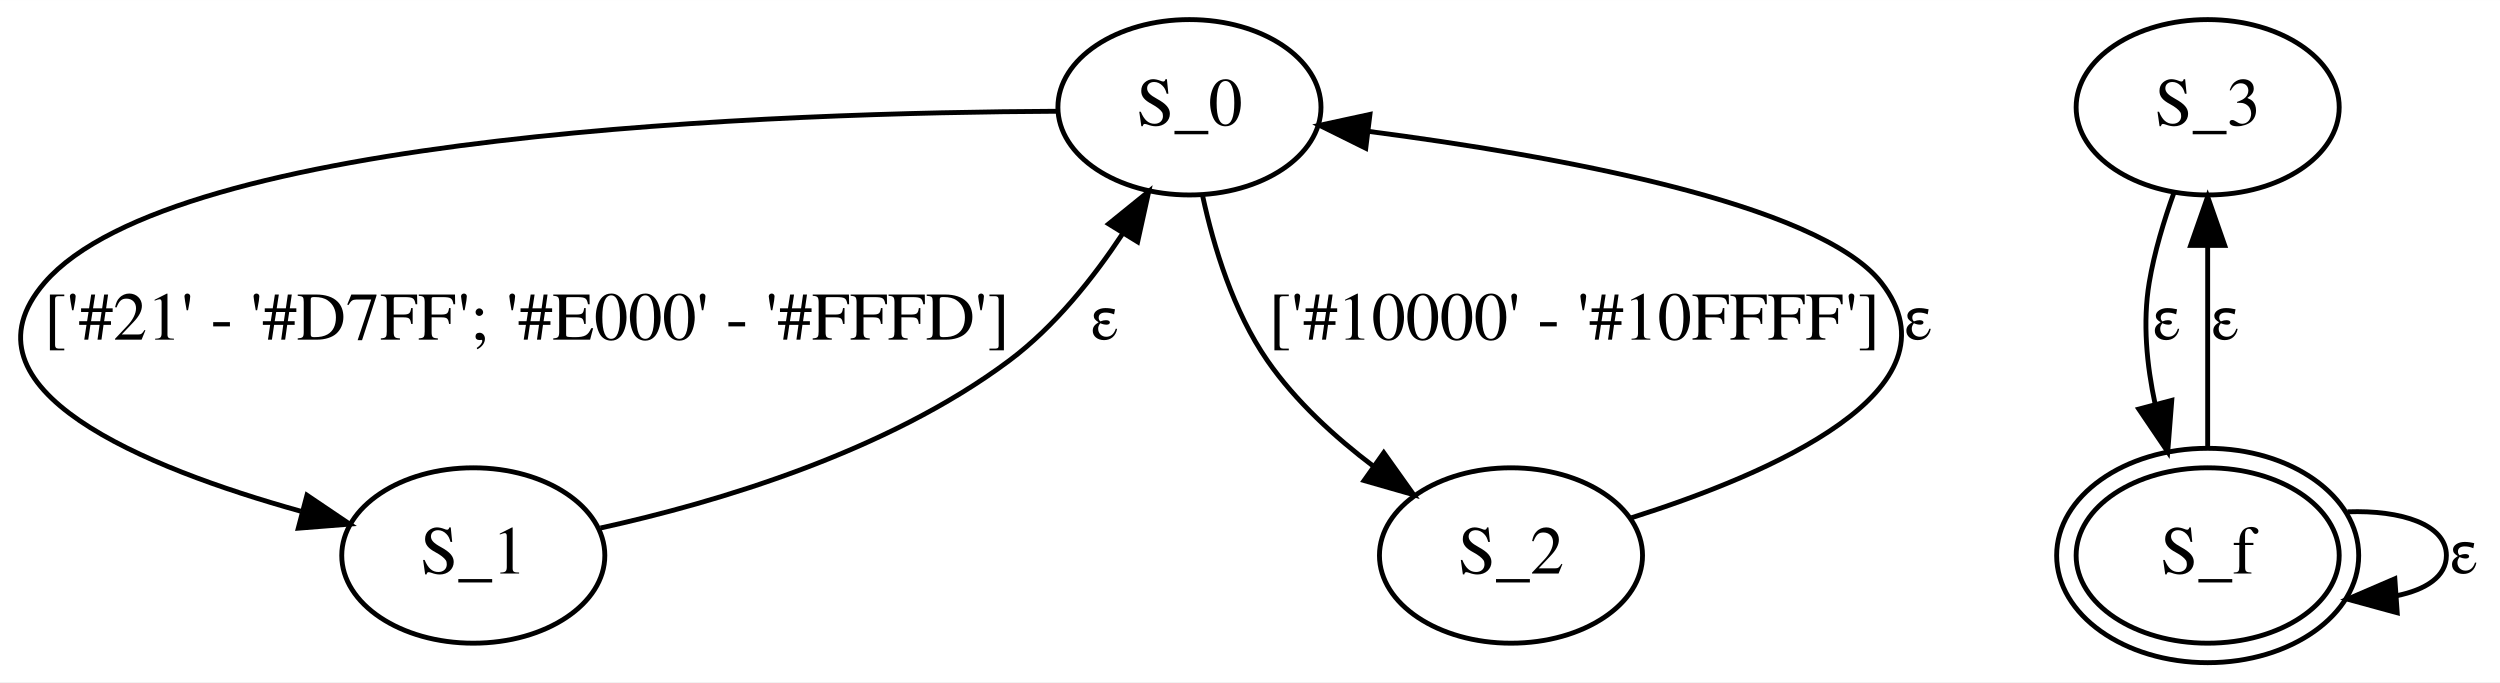
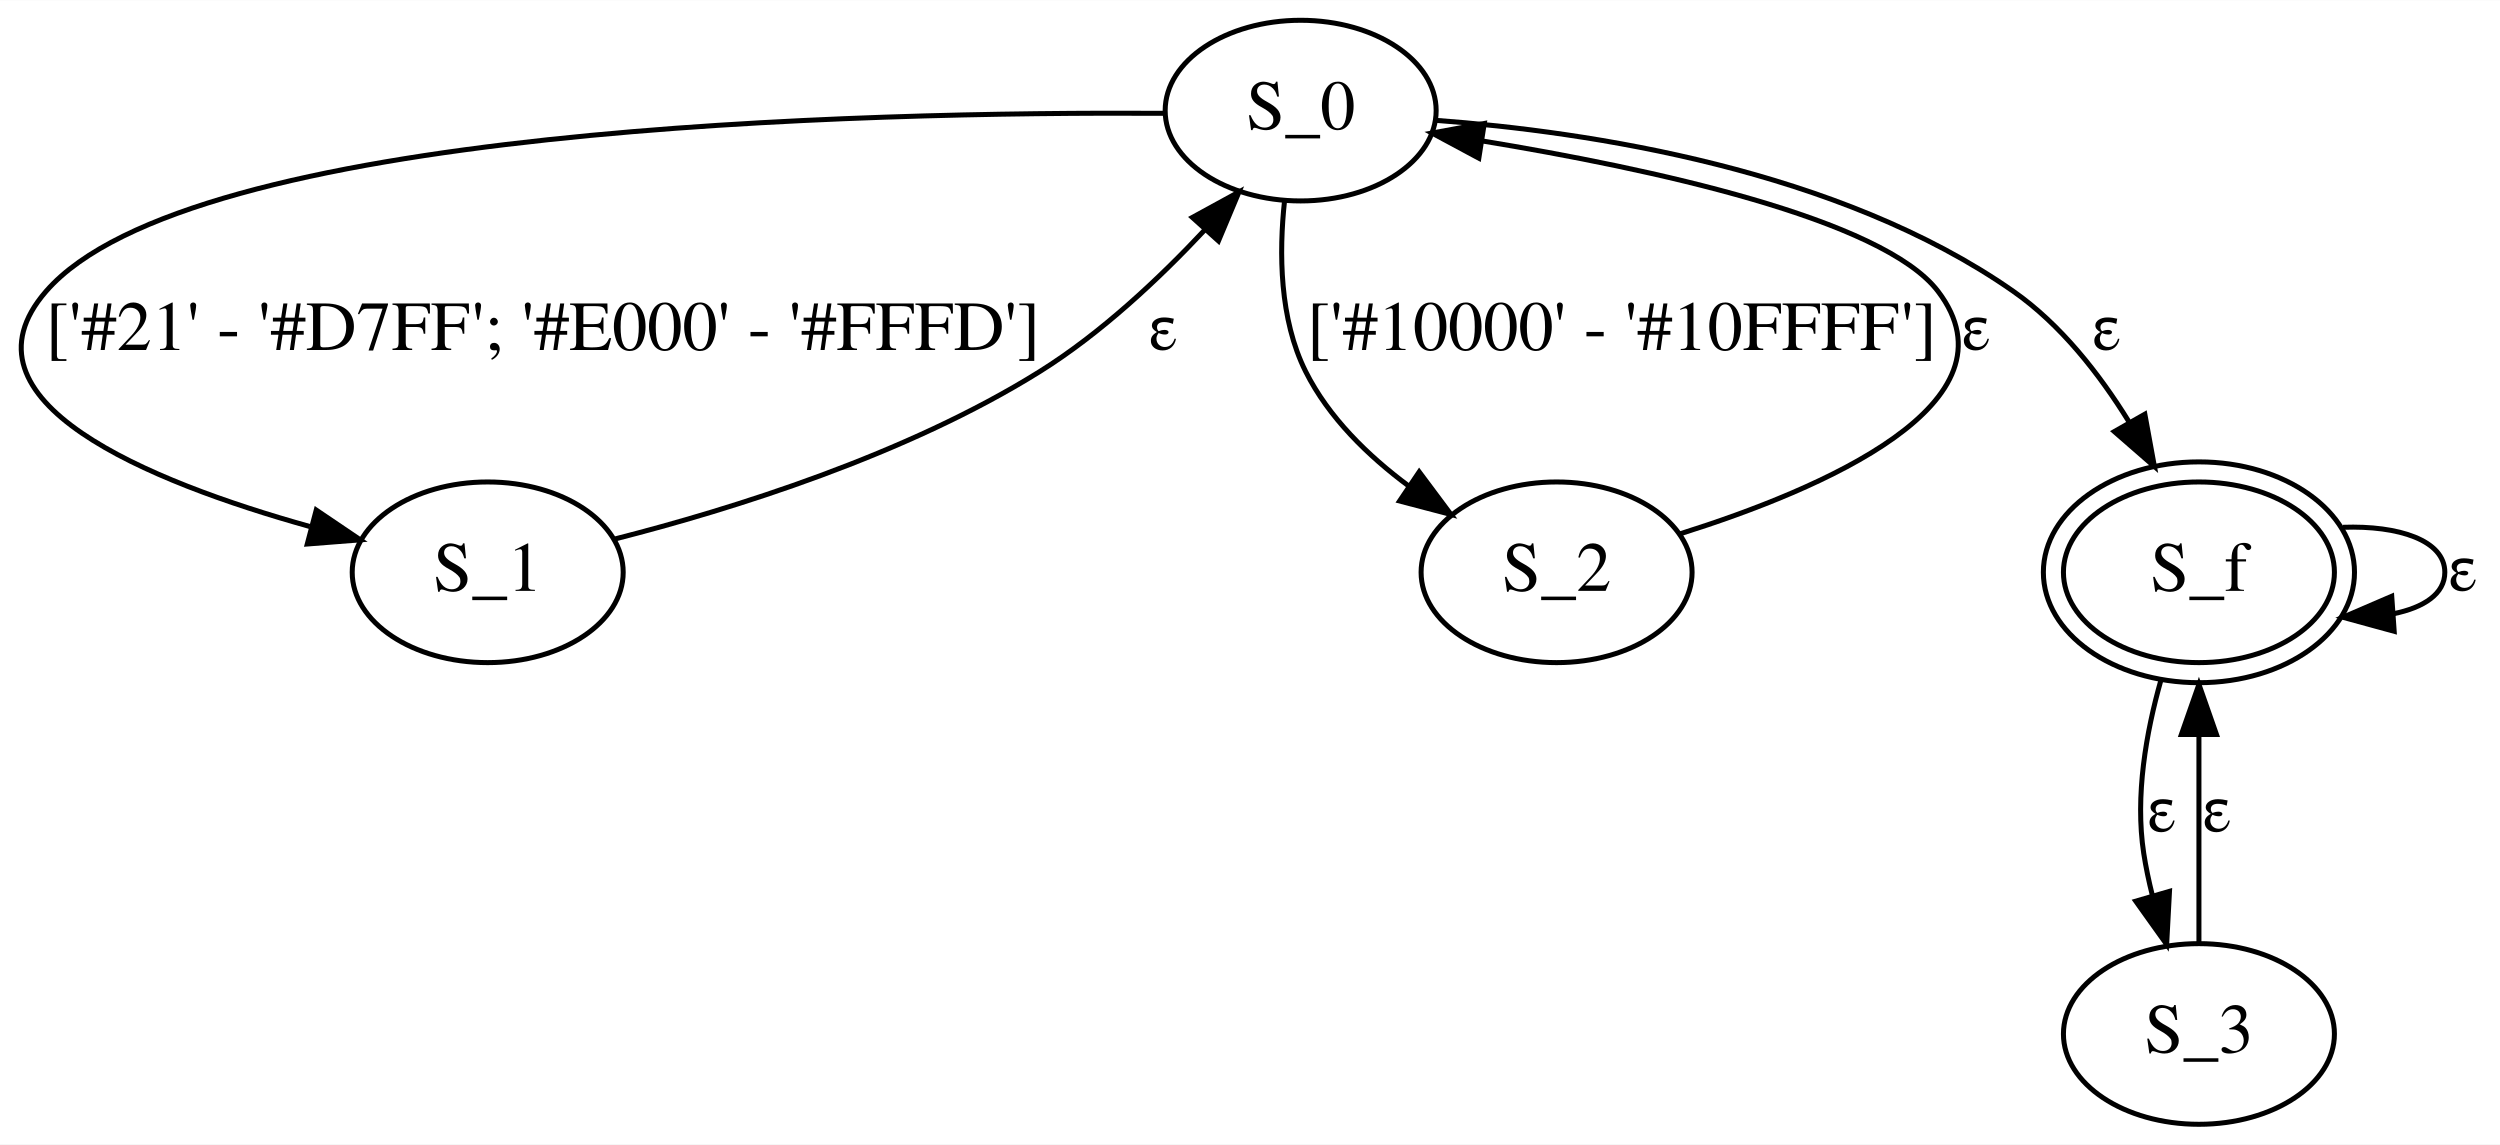
- <svg xmlns="http://www.w3.org/2000/svg" width="513pt" height="140pt" viewBox="0.00 0.00 513.15 140.00">
-   <g id="graph0" class="graph" transform="scale(1 1) rotate(0) translate(4 136)">
-     <polygon fill="white" stroke="none" points="-4,4 -4,-136 509.146,-136 509.146,4 -4,4" />
+ <svg xmlns="http://www.w3.org/2000/svg" width="498pt" height="228pt" viewBox="0.00 0.00 498.18 228.00">
+   <g id="graph0" class="graph" transform="scale(1 1) rotate(0) translate(4 224)">
+     <polygon fill="white" stroke="none" points="-4,4 -4,-224 494.185,-224 494.185,4 -4,4" />
    <g id="node1" class="node">
-       <ellipse fill="none" stroke="black" cx="240.146" cy="-114" rx="27" ry="18" />
-       <text text-anchor="middle" x="240.146" y="-110.3" font-family="Times,serif" font-size="14.00">S_0</text>
+       <ellipse fill="none" stroke="black" cx="255.185" cy="-202" rx="27" ry="18" />
+       <text text-anchor="middle" x="255.185" y="-198.3" font-family="Times,serif" font-size="14.00">S_0</text>
    </g>
    <g id="node2" class="node">
-       <ellipse fill="none" stroke="black" cx="93.146" cy="-22" rx="27" ry="18" />
-       <text text-anchor="middle" x="93.146" y="-18.3" font-family="Times,serif" font-size="14.00">S_1</text>
+       <ellipse fill="none" stroke="black" cx="93.185" cy="-110" rx="27" ry="18" />
+       <text text-anchor="middle" x="93.185" y="-106.3" font-family="Times,serif" font-size="14.00">S_1</text>
    </g>
    <g id="edge1" class="edge">
-       <path fill="none" stroke="black" d="M213.106,-113.185C157.17,-112.932 31.742,-108.851 5.146,-78 -13.749,-56.083 25.706,-40.017 57.731,-31.088" />
-       <polygon fill="black" stroke="black" points="59.005,-34.372 67.784,-28.442 57.222,-27.603 59.005,-34.372" />
-       <text text-anchor="middle" x="104.146" y="-66.3" font-family="Times,serif" font-size="14.00">['#21' - '#D7FF'; '#E000' - '#FFFD']</text>
+       <path fill="none" stroke="black" d="M227.778,-201.461C168.994,-201.801 33.802,-198.903 5.185,-166 -13.806,-144.166 25.674,-128.079 57.73,-119.123" />
+       <polygon fill="black" stroke="black" points="59.017,-122.403 67.793,-116.467 57.231,-115.635 59.017,-122.403" />
+       <text text-anchor="middle" x="104.185" y="-154.3" font-family="Times,serif" font-size="14.00">['#21' - '#D7FF'; '#E000' - '#FFFD']</text>
    </g>
    <g id="node3" class="node">
-       <ellipse fill="none" stroke="black" cx="306.146" cy="-22" rx="27" ry="18" />
-       <text text-anchor="middle" x="306.146" y="-18.3" font-family="Times,serif" font-size="14.00">S_2</text>
+       <ellipse fill="none" stroke="black" cx="306.185" cy="-110" rx="27" ry="18" />
+       <text text-anchor="middle" x="306.185" y="-106.3" font-family="Times,serif" font-size="14.00">S_2</text>
    </g>
    <g id="edge2" class="edge">
-       <path fill="none" stroke="black" d="M242.859,-95.78C245.131,-85.311 249.167,-72.067 256.146,-62 261.918,-53.673 270.002,-46.294 277.99,-40.255" />
-       <polygon fill="black" stroke="black" points="280.033,-43.097 286.178,-34.466 275.992,-37.381 280.033,-43.097" />
-       <text text-anchor="middle" x="319.146" y="-66.3" font-family="Times,serif" font-size="14.00">['#10000' - '#10FFFF']</text>
+       <path fill="none" stroke="black" d="M251.979,-184.053C250.851,-173.686 250.953,-160.454 256.185,-150 260.755,-140.866 268.58,-133.231 276.699,-127.207" />
+       <polygon fill="black" stroke="black" points="278.806,-130.008 285.144,-121.518 274.895,-124.203 278.806,-130.008" />
+       <text text-anchor="middle" x="319.185" y="-154.3" font-family="Times,serif" font-size="14.00">['#10000' - '#10FFFF']</text>
+     </g>
+     <g id="node5" class="node">
+       <ellipse fill="none" stroke="black" cx="434.185" cy="-110" rx="27" ry="18" />
+       <ellipse fill="none" stroke="black" cx="434.185" cy="-110" rx="31" ry="22" />
+       <text text-anchor="middle" x="434.185" y="-106.3" font-family="Times,serif" font-size="14.00">S_f</text>
    </g>
    <g id="edge3" class="edge">
-       <path fill="none" stroke="black" d="M119.255,-27.641C142.972,-32.865 177.991,-43.196 203.146,-62 212.441,-68.949 220.386,-78.897 226.505,-88.166" />
-       <polygon fill="black" stroke="black" points="223.56,-90.058 231.795,-96.724 229.514,-86.377 223.56,-90.058" />
-       <text text-anchor="middle" x="222.646" y="-66.3" font-family="Times,serif" font-size="14.00">ε</text>
+       <path fill="none" stroke="black" d="M282.139,-200.06C312.593,-197.787 362.433,-190.296 397.185,-166 406.619,-159.404 414.33,-149.565 420.224,-140.025" />
+       <polygon fill="black" stroke="black" points="423.408,-141.507 425.314,-131.085 417.325,-138.043 423.408,-141.507" />
+       <text text-anchor="middle" x="415.685" y="-154.3" font-family="Times,serif" font-size="14.00">ε</text>
    </g>
    <g id="edge4" class="edge">
-       <path fill="none" stroke="black" d="M330.904,-29.756C359.176,-38.7 399.422,-55.948 382.146,-78 369.3,-94.397 314.59,-104.153 276.956,-109.045" />
-       <polygon fill="black" stroke="black" points="276.337,-105.595 266.843,-110.297 277.198,-112.542 276.337,-105.595" />
-       <text text-anchor="middle" x="389.646" y="-66.3" font-family="Times,serif" font-size="14.00">ε</text>
+       <path fill="none" stroke="black" d="M118.601,-116.654C141.84,-122.577 176.546,-133.365 203.185,-150 215.372,-157.61 226.984,-168.512 236.132,-178.284" />
+       <polygon fill="black" stroke="black" points="233.607,-180.711 242.903,-185.794 238.806,-176.024 233.607,-180.711" />
+       <text text-anchor="middle" x="227.685" y="-154.3" font-family="Times,serif" font-size="14.00">ε</text>
+     </g>
+     <g id="edge5" class="edge">
+       <path fill="none" stroke="black" d="M330.845,-117.681C359.017,-126.547 399.159,-143.715 382.185,-166 371.164,-180.468 324.817,-190.469 291.292,-195.968" />
+       <polygon fill="black" stroke="black" points="290.688,-192.52 281.353,-197.53 291.775,-199.435 290.688,-192.52" />
+       <text text-anchor="middle" x="389.685" y="-154.3" font-family="Times,serif" font-size="14.00">ε</text>
    </g>
    <g id="node4" class="node">
-       <ellipse fill="none" stroke="black" cx="449.146" cy="-114" rx="27" ry="18" />
-       <text text-anchor="middle" x="449.146" y="-110.3" font-family="Times,serif" font-size="14.00">S_3</text>
-     </g>
-     <g id="node5" class="node">
-       <ellipse fill="none" stroke="black" cx="449.146" cy="-22" rx="27" ry="18" />
-       <ellipse fill="none" stroke="black" cx="449.146" cy="-22" rx="31" ry="22" />
-       <text text-anchor="middle" x="449.146" y="-18.3" font-family="Times,serif" font-size="14.00">S_f</text>
-     </g>
-     <g id="edge5" class="edge">
-       <path fill="none" stroke="black" d="M442.258,-96.556C440.182,-90.794 438.181,-84.21 437.146,-78 435.79,-69.866 436.632,-61.119 438.369,-53.047" />
-       <polygon fill="black" stroke="black" points="441.779,-53.843 440.951,-43.28 435.012,-52.053 441.779,-53.843" />
-       <text text-anchor="middle" x="440.646" y="-66.3" font-family="Times,serif" font-size="14.00">ε</text>
+       <ellipse fill="none" stroke="black" cx="434.185" cy="-18" rx="27" ry="18" />
+       <text text-anchor="middle" x="434.185" y="-14.3" font-family="Times,serif" font-size="14.00">S_3</text>
    </g>
    <g id="edge6" class="edge">
-       <path fill="none" stroke="black" d="M449.146,-44.101C449.146,-56.48 449.146,-72.257 449.146,-85.59" />
-       <polygon fill="black" stroke="black" points="445.646,-85.647 449.146,-95.647 452.646,-85.647 445.646,-85.647" />
-       <text text-anchor="middle" x="452.646" y="-66.3" font-family="Times,serif" font-size="14.00">ε</text>
+       <path fill="none" stroke="black" d="M434.185,-36.258C434.185,-47.927 434.185,-63.678 434.185,-77.539" />
+       <polygon fill="black" stroke="black" points="430.685,-77.671 434.185,-87.671 437.685,-77.671 430.685,-77.671" />
+       <text text-anchor="middle" x="437.685" y="-58.3" font-family="Times,serif" font-size="14.00">ε</text>
    </g>
    <g id="edge7" class="edge">
-       <path fill="none" stroke="black" d="M477.834,-30.965C488.926,-31.363 498.146,-28.375 498.146,-22 498.146,-17.717 493.984,-14.962 487.889,-13.737" />
-       <polygon fill="black" stroke="black" points="488.054,-10.24 477.834,-13.035 487.566,-17.223 488.054,-10.24" />
-       <text text-anchor="middle" x="501.646" y="-18.3" font-family="Times,serif" font-size="14.00">ε</text>
+       <path fill="none" stroke="black" d="M426.595,-88.445C423.68,-78.144 421.427,-65.454 423.185,-54 423.605,-51.261 424.2,-48.443 424.898,-45.651" />
+       <polygon fill="black" stroke="black" points="428.319,-46.423 427.752,-35.843 421.597,-44.467 428.319,-46.423" />
+       <text text-anchor="middle" x="426.685" y="-58.3" font-family="Times,serif" font-size="14.00">ε</text>
+     </g>
+     <g id="edge8" class="edge">
+       <path fill="none" stroke="black" d="M462.873,-118.965C473.965,-119.363 483.185,-116.375 483.185,-110 483.185,-105.717 479.023,-102.962 472.927,-101.737" />
+       <polygon fill="black" stroke="black" points="473.093,-98.24 462.873,-101.035 472.605,-105.223 473.093,-98.24" />
+       <text text-anchor="middle" x="486.685" y="-106.3" font-family="Times,serif" font-size="14.00">ε</text>
    </g>
  </g>
</svg>
